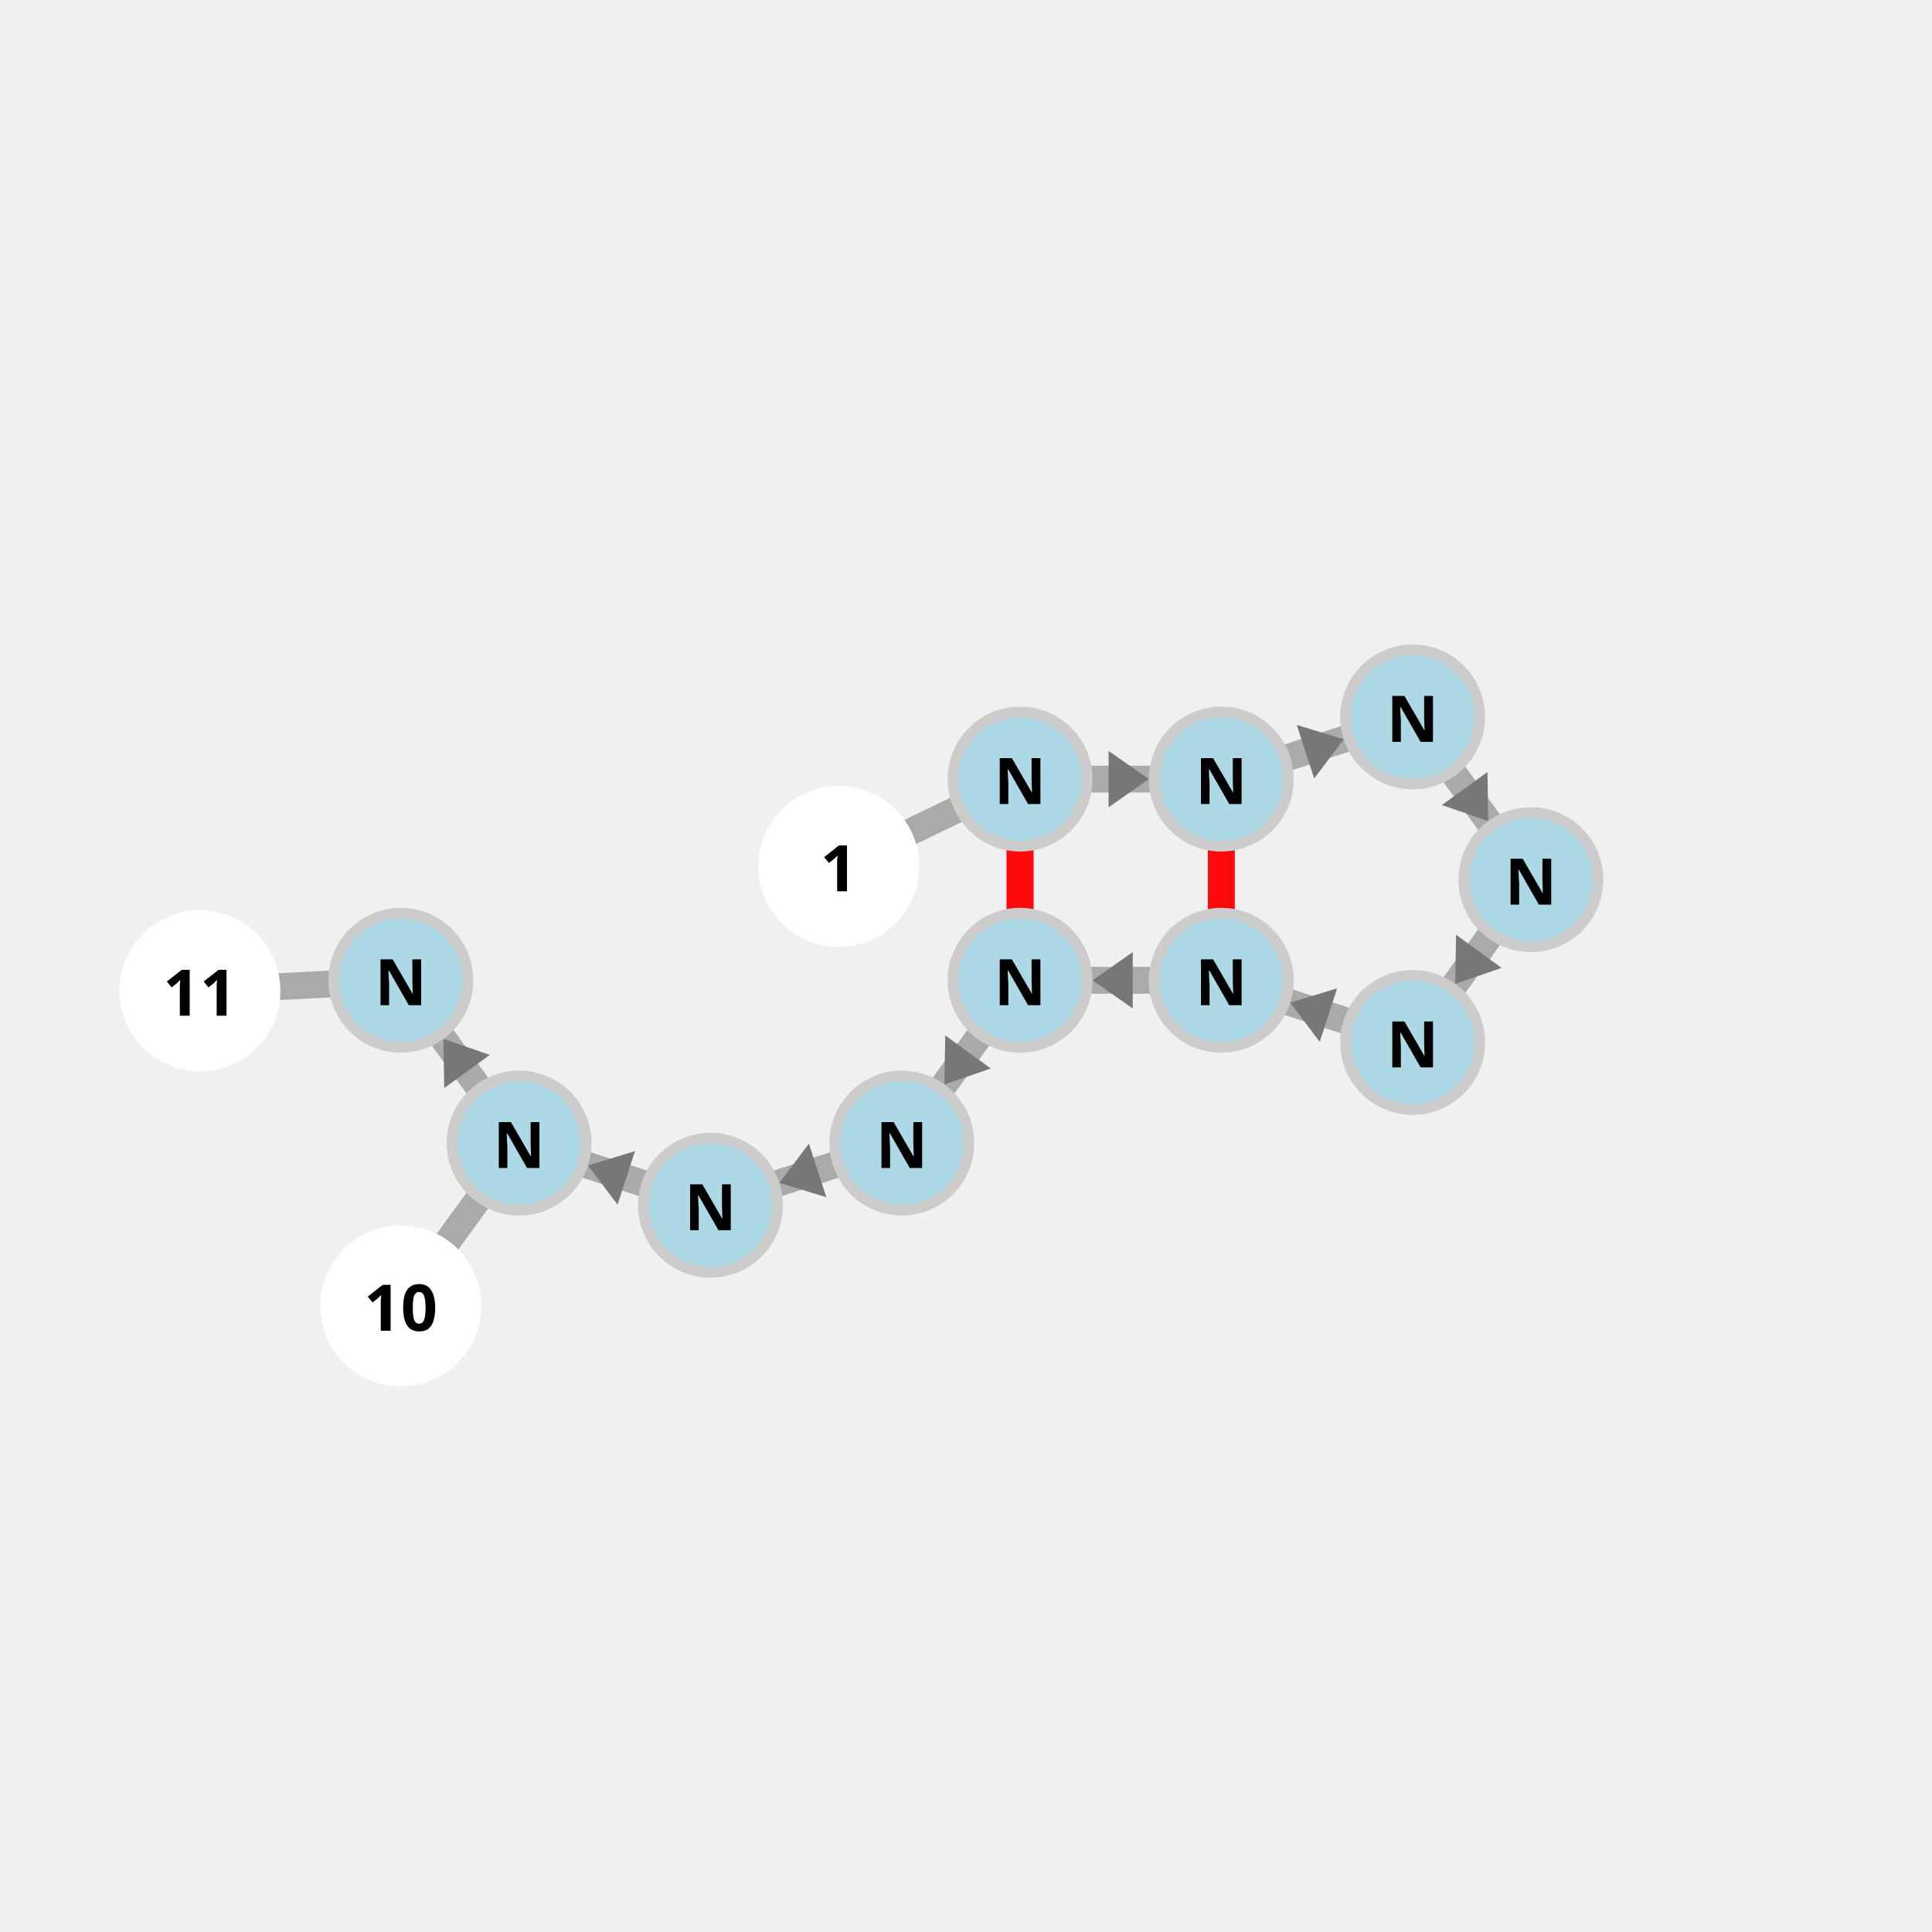
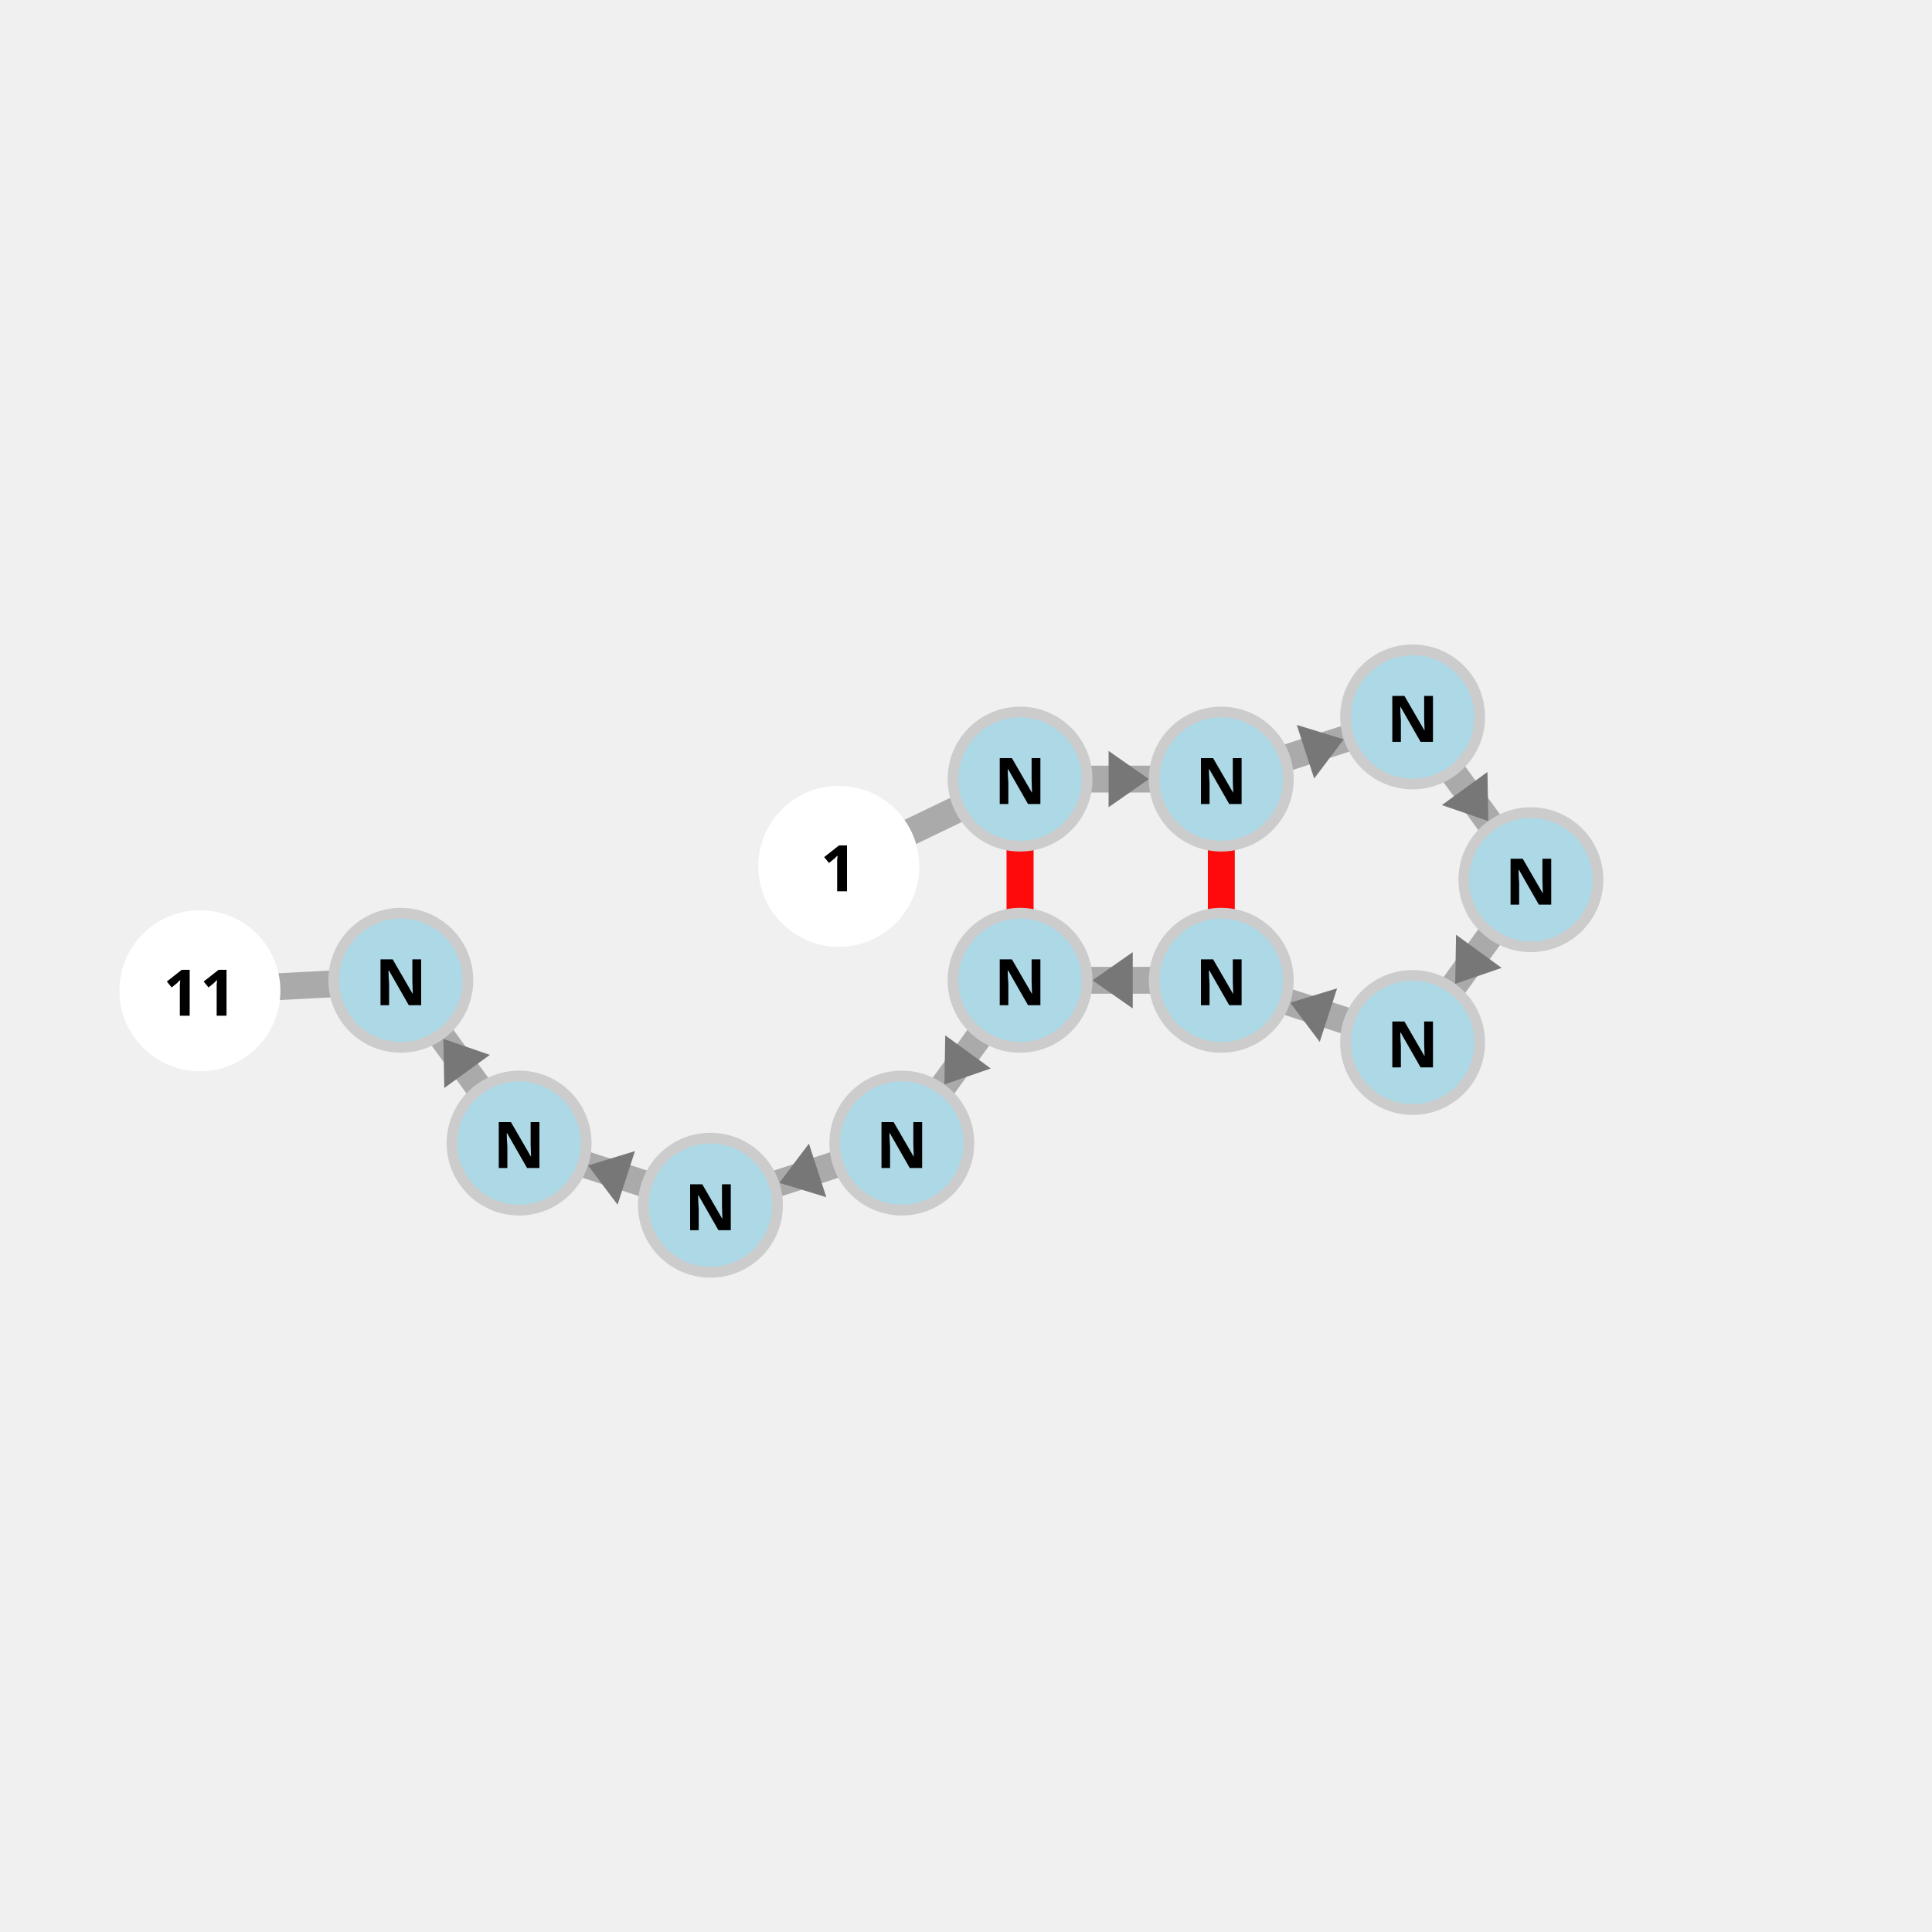
<svg xmlns="http://www.w3.org/2000/svg" viewBox="0 0 300 300">
  <style type="text/css">
 circle.fornac-node, polygon.fornac-node {
  stroke: #ccc;
  stroke-width: 0.8;
  opacity: 1;
  fill: white;
}

path.fornac-directionArrow {
  fill: #777;
  stroke: none;
  stroke-width: 0.8px;
}

g.fornac-plot {
    /* outline: 1px solid red; */
}

circle.fornac-node[base_type="a"] {
  fill: #dbdb8d;
}

circle.fornac-node[base_type="c"] {
  fill: #98df8a;
}

circle.fornac-node[base_type="g"] {
  fill: #ff9896;
}

circle.fornac-node[base_type="u"], circle.fornac-node[base_type="t"] {
  fill: #aec7e8;
}

.fornac-node &gt; text {
     pointer-events: none;
 }

circle.fornac-node[node_type="label"] {
    stroke: transparent;
    stroke-width: 0;
    fill: white;
    display: inline;
}

circle.fornac-node[node_type="protein"] {
    fill: gray;
    fill-opacity: 0.5;
    stroke-width: 4;
}

.fornac-selectedNode &gt; circle.fornac-node {
    stroke: red;
}

text.fornac-nodeLabel {
    font-weight: bold;
    font-family: Tahoma, Geneva, sans-serif;
    font-size: 0.4em;
    color: rgb(100,100,100);
    text-anchor: middle;
    alignment-baseline: middle;
    dominant-baseline: central;
    pointer-events: none;
    -webkit-touch-callout: none;
    -webkit-user-select: none;
    -khtml-user-select: none;
    -moz-user-select: none;
    -ms-user-select: none;
    user-select: none;
}

line.fornac-link {
  stroke: #999;
  stroke-opacity: 0.8;
  stroke-width: 2;
}

line.fornac-link[link_type="pseudoknot"] {
    stroke: red;
}

line.fornac-link[link_type="basepair"] {
  stroke: red;
}

line.fornac-link[link_type="intermolecule"] {
  stroke: blue;
}

line.fornac-link[link_type="chain_chain"] {
  stroke-dasharray: 3,3;
}

line.fornac-link[link_type="fake"] {
  stroke: green;
}

text.fornac-plotLabel {
    font-family: Tahoma, Geneva, sans-serif;
    font-weight: bolder;
    font-size: 1.2em;
    fill: rgba(200, 200, 200, 0.5);
    text-anchor: middle;
    alignment-baseline: central;
}

.fornac-transparent {
    fill: transparent;
    stroke-width: 0;
    stroke-opacity: 0;
    opacity: 0;
    visibility: hidden;
    pointer-events: none;
}

.fornac-dragLine {
  stroke: #999;
  stroke-width: 2;
  pointer-events: none;
}

.fornac-mouseEventHelper &gt; .extent {
  fill-opacity: .1;
  stroke: #fff;
  shape-rendering: crispEdges;
}

.d3-context-menu {
	position: absolute;
	display: none;
	background-color: #f2f2f2;
	border-radius: 4px;

	font-family: Arial, sans-serif;
	font-size: 14px;
	min-width: 150px;
	border: 1px solid #d4d4d4;

	z-index:1200;
}

.d3-context-menu ul {
	list-style-type: none;
	margin: 4px 0px;
	padding: 0px;
	cursor: default;
}

.d3-context-menu ul li {
	padding: 4px 16px;

	-webkit-touch-callout: none; /* iOS Safari */
	-webkit-user-select: none;   /* Chrome/Safari/Opera */
	-khtml-user-select: none;    /* Konqueror */
	-moz-user-select: none;      /* Firefox */
	-ms-user-select: none;       /* Internet Explorer/Edge */
	user-select: none;
}

.d3-context-menu ul li:hover {
	background-color: #4677f8;
	color: #fefefe;
}

.d3-context-menu-selected {
	background-color: #4677f8;
	color: #fefefe;
}

/*
	Header
*/

.d3-context-menu ul li.is-header
.d3-context-menu ul li.is-header:hover {
	background-color: #f2f2f2;
	color: #444;
	font-weight: bold;
	font-style: italic;
}

/*
	Disabled
*/

.d3-context-menu ul li.is-disabled
.d3-context-menu ul li.is-disabled:hover {
	background-color: #f2f2f2;
	color: #888;
	cursor: not-allowed;
}

/*
	Divider
*/

.d3-context-menu ul li.is-divider {
	padding: 0px 0px;
}

.d3-context-menu ul li.is-divider:hover {
	background-color: #f2f2f2;
}

.d3-context-menu ul hr {
	border: 0;
    height: 0;
    border-top: 1px solid rgba(0, 0, 0, 0.1);
    border-bottom: 1px solid rgba(255, 255, 255, 0.3);
}

/*# sourceMappingURL=fornac.css.map*/ 
</style>
  <g class="fornac-plot" transform="translate(-49.88728,-87.30719)scale(2.082835,2.082835)">
    <g class="fornac-links">
      <line class="link fornac-link" x1="100" y1="100" x2="100" y2="115" link_type="basepair" pointer-events="all" />
      <line class="link fornac-link" x1="115" y1="100" x2="115" y2="115" link_type="basepair" pointer-events="all" />
      <line class="link fornac-link" x1="100" y1="100" x2="115" y2="100" link_type="backbone" pointer-events="all" />
      <line class="link fornac-link" x1="115" y1="100" x2="129.266" y2="95.365" link_type="backbone" pointer-events="all" />
      <line class="link fornac-link" x1="129.266" y1="95.365" x2="138.083" y2="107.5" link_type="backbone" pointer-events="all" />
      <line class="link fornac-link" x1="138.083" y1="107.5" x2="129.266" y2="119.635" link_type="backbone" pointer-events="all" />
      <line class="link fornac-link" x1="115" y1="115" x2="115" y2="100" link_type="basepair" pointer-events="all" />
      <line class="link fornac-link" x1="129.266" y1="119.635" x2="115" y2="115" link_type="backbone" pointer-events="all" />
      <line class="link fornac-link" x1="100" y1="115" x2="100" y2="100" link_type="basepair" pointer-events="all" />
      <line class="link fornac-link" x1="115" y1="115" x2="100" y2="115" link_type="backbone" pointer-events="all" />
      <line class="link fornac-link" x1="100" y1="115" x2="91.183" y2="127.135" link_type="backbone" pointer-events="all" />
      <line class="link fornac-link" x1="91.183" y1="127.135" x2="76.917" y2="131.771" link_type="backbone" pointer-events="all" />
      <line class="link fornac-link" x1="76.917" y1="131.771" x2="62.652" y2="127.135" link_type="backbone" pointer-events="all" />
      <line class="link fornac-link" x1="62.652" y1="127.135" x2="53.835" y2="115" link_type="backbone" pointer-events="all" />
      <line class="link fornac-link" x1="100" y1="100" x2="86.484" y2="106.505" link_type="label_link" pointer-events="all" />
      <line class="link fornac-link" x1="115" y1="100" x2="112.653" y2="85.185" link_type="label_link" pointer-events="all" style="display:none" />
      <line class="link fornac-link" x1="129.266" y1="95.365" x2="133.901" y2="81.099" link_type="label_link" pointer-events="all" style="display:none" />
      <line class="link fornac-link" x1="138.083" y1="107.5" x2="153.083" y2="107.5" link_type="label_link" pointer-events="all" style="display:none" />
      <line class="link fornac-link" x1="129.266" y1="119.635" x2="133.901" y2="133.901" link_type="label_link" pointer-events="all" style="display:none" />
      <line class="link fornac-link" x1="115" y1="115" x2="112.653" y2="129.815" link_type="label_link" pointer-events="all" style="display:none" />
      <line class="link fornac-link" x1="100" y1="115" x2="106.81" y2="128.365" link_type="label_link" pointer-events="all" style="display:none" />
      <line class="link fornac-link" x1="91.183" y1="127.135" x2="100" y2="139.271" link_type="label_link" pointer-events="all" style="display:none" />
      <line class="link fornac-link" x1="76.917" y1="131.771" x2="76.917" y2="146.771" link_type="label_link" pointer-events="all" style="display:none" />
-       <line class="link fornac-link" x1="62.652" y1="127.135" x2="53.835" y2="139.271" link_type="label_link" pointer-events="all" />
+       <line class="link fornac-link" x1="62.652" y1="127.135" x2="53.835" y2="139.271" link_type="label_link" pointer-events="all" style="display:none" />
      <line class="link fornac-link" x1="53.835" y1="115" x2="38.855" y2="115.78" link_type="label_link" pointer-events="all" />
    </g>
    <g class="fornac-nodes">
      <g class="gnode" struct_name="empty" transform="translate(100,100)" num="n1" rnum="n11">
        <path class="fornac-directionArrow" node_num="1" />
        <circle class="fornac-node" node_type="nucleotide" node_num="1" r="5" style="fill: lightblue;" />
        <text class="fornac-nodeLabel" label_type="nucleotide">N</text>
      </g>
      <g class="gnode" struct_name="empty" transform="translate(115,100)" num="n2" rnum="n10">
        <path class="fornac-directionArrow" node_num="2" d="M-8.4,-2.1L-5.4,0L-8.4,2.1" />
        <circle class="fornac-node" node_type="nucleotide" node_num="2" r="5" style="fill: lightblue;" />
        <text class="fornac-nodeLabel" label_type="nucleotide">N</text>
      </g>
      <g class="gnode" struct_name="empty" transform="translate(129.2658,95.36475)" num="n3" rnum="n9">
        <path class="fornac-directionArrow" node_num="3" d="M-8.638,0.599L-5.136,1.669L-7.34,4.593" />
        <circle class="fornac-node" node_type="nucleotide" node_num="3" r="5" style="fill: lightblue;" />
        <text class="fornac-nodeLabel" label_type="nucleotide">N</text>
      </g>
      <g class="gnode" struct_name="empty" transform="translate(138.0826,107.5)" num="n4" rnum="n8">
        <path class="fornac-directionArrow" node_num="4" d="M-3.238,-8.03L-3.174,-4.369L-6.636,-5.561" />
        <circle class="fornac-node" node_type="nucleotide" node_num="4" r="5" style="fill: lightblue;" />
        <text class="fornac-nodeLabel" label_type="nucleotide">N</text>
      </g>
      <g class="gnode" struct_name="empty" transform="translate(129.2658,119.6353)" num="n5" rnum="n7">
        <path class="fornac-directionArrow" node_num="5" d="M6.636,-5.561L3.174,-4.369L3.238,-8.03" />
        <circle class="fornac-node" node_type="nucleotide" node_num="5" r="5" style="fill: lightblue;" />
        <text class="fornac-nodeLabel" label_type="nucleotide">N</text>
      </g>
      <g class="gnode" struct_name="empty" transform="translate(115,115)" num="n6" rnum="n6">
        <path class="fornac-directionArrow" node_num="6" d="M7.34,4.593L5.136,1.669L8.638,0.599" />
        <circle class="fornac-node" node_type="nucleotide" node_num="6" r="5" style="fill: lightblue;" />
        <text class="fornac-nodeLabel" label_type="nucleotide">N</text>
      </g>
      <g class="gnode" struct_name="empty" transform="translate(100,115)" num="n7" rnum="n5">
        <path class="fornac-directionArrow" node_num="7" d="M8.4,2.1L5.4,0L8.4,-2.1" />
        <circle class="fornac-node" node_type="nucleotide" node_num="7" r="5" style="fill: lightblue;" />
        <text class="fornac-nodeLabel" label_type="nucleotide">N</text>
      </g>
      <g class="gnode" struct_name="empty" transform="translate(91.18322,127.1353)" num="n8" rnum="n4">
        <path class="fornac-directionArrow" node_num="8" d="M6.636,-5.561L3.174,-4.369L3.238,-8.03" />
        <circle class="fornac-node" node_type="nucleotide" node_num="8" r="5" style="fill: lightblue;" />
        <text class="fornac-nodeLabel" label_type="nucleotide">N</text>
      </g>
      <g class="gnode" struct_name="empty" transform="translate(76.91737,131.7705)" num="n9" rnum="n3">
        <path class="fornac-directionArrow" node_num="9" d="M8.638,-0.599L5.136,-1.669L7.34,-4.593" />
        <circle class="fornac-node" node_type="nucleotide" node_num="9" r="5" style="fill: lightblue;" />
        <text class="fornac-nodeLabel" label_type="nucleotide">N</text>
      </g>
      <g class="gnode" struct_name="empty" transform="translate(62.65153,127.1353)" num="n10" rnum="n2">
        <path class="fornac-directionArrow" node_num="10" d="M7.34,4.593L5.136,1.669L8.638,0.599" />
        <circle class="fornac-node" node_type="nucleotide" node_num="10" r="5" style="fill: lightblue;" />
        <text class="fornac-nodeLabel" label_type="nucleotide">N</text>
      </g>
      <g class="gnode" struct_name="empty" transform="translate(53.83475,115)" num="n11" rnum="n1">
        <path class="fornac-directionArrow" node_num="11" d="M3.238,8.03L3.174,4.369L6.636,5.561" />
        <circle class="fornac-node" node_type="nucleotide" node_num="11" r="5" style="fill: lightblue;" />
        <text class="fornac-nodeLabel" label_type="nucleotide">N</text>
      </g>
      <g class="gnode" struct_name="empty" transform="translate(86.48404,106.5053)" num="n-1" rnum="n13">
        <circle class="fornac-node" r="6" node_type="label" node_num="-1" />
        <text class="fornac-nodeLabel" label_type="label">1</text>
      </g>
      <g class="gnode" struct_name="empty" transform="translate(112.6535,85.18467)" num="n-1" rnum="n13" style="display:none">
        <circle class="fornac-node" r="6" node_type="label" node_num="-1" />
        <text class="fornac-nodeLabel" label_type="label">0</text>
      </g>
      <g class="gnode" struct_name="empty" transform="translate(133.9011,81.0989)" num="n-1" rnum="n13" style="display:none">
        <circle class="fornac-node" r="6" node_type="label" node_num="-1" />
        <text class="fornac-nodeLabel" label_type="label">0</text>
      </g>
      <g class="gnode" struct_name="empty" transform="translate(153.0826,107.5)" num="n-1" rnum="n13" style="display:none">
        <circle class="fornac-node" r="6" node_type="label" node_num="-1" />
        <text class="fornac-nodeLabel" label_type="label">0</text>
      </g>
      <g class="gnode" struct_name="empty" transform="translate(133.9011,133.9011)" num="n-1" rnum="n13" style="display:none">
        <circle class="fornac-node" r="6" node_type="label" node_num="-1" />
        <text class="fornac-nodeLabel" label_type="label">0</text>
      </g>
      <g class="gnode" struct_name="empty" transform="translate(112.6535,129.8153)" num="n-1" rnum="n13" style="display:none">
        <circle class="fornac-node" r="6" node_type="label" node_num="-1" />
        <text class="fornac-nodeLabel" label_type="label">0</text>
      </g>
      <g class="gnode" struct_name="empty" transform="translate(106.8099,128.3651)" num="n-1" rnum="n13" style="display:none">
        <circle class="fornac-node" r="6" node_type="label" node_num="-1" />
        <text class="fornac-nodeLabel" label_type="label">0</text>
      </g>
      <g class="gnode" struct_name="empty" transform="translate(100,139.2705)" num="n-1" rnum="n13" style="display:none">
        <circle class="fornac-node" r="6" node_type="label" node_num="-1" />
        <text class="fornac-nodeLabel" label_type="label">0</text>
      </g>
      <g class="gnode" struct_name="empty" transform="translate(76.91737,146.7705)" num="n-1" rnum="n13" style="display:none">
        <circle class="fornac-node" r="6" node_type="label" node_num="-1" />
        <text class="fornac-nodeLabel" label_type="label">0</text>
      </g>
-       <g class="gnode" struct_name="empty" transform="translate(53.83475,139.2705)" num="n-1" rnum="n13">
-         <circle class="fornac-node" r="6" node_type="label" node_num="-1" />
-         <text class="fornac-nodeLabel" label_type="label">10</text>
+       <g class="gnode" struct_name="empty" transform="translate(53.83475,139.2705)" num="n-1" rnum="n13" style="display:none">
+         <circle class="fornac-node" r="6" node_type="label" node_num="-1" />
+         <text class="fornac-nodeLabel" label_type="label">0</text>
      </g>
      <g class="gnode" struct_name="empty" transform="translate(38.85507,115.7805)" num="n-1" rnum="n13">
        <circle class="fornac-node" r="6" node_type="label" node_num="-1" />
        <text class="fornac-nodeLabel" label_type="label">11</text>
      </g>
      <g class="gnode" transform="translate(107.5,107.5)" num="n-1" rnum="n13" style="display:none">
        <text class="fornac-nodeLabel" label_type="middle" />
      </g>
      <g class="gnode" transform="translate(53.83475,115)" num="n-3" rnum="n15">
        <text class="fornac-nodeLabel" label_type="middle" />
      </g>
      <g class="gnode" transform="translate(100,100)" num="n-2" rnum="n14">
        <text class="fornac-nodeLabel" label_type="middle" />
      </g>
      <g class="gnode" transform="translate(80.76448,119.3402)" num="n-1" rnum="n13" style="display:none">
        <text class="fornac-nodeLabel" label_type="middle" />
      </g>
      <g class="gnode" transform="translate(125.3229,107.5)" num="n-1" rnum="n13">
        <text class="fornac-nodeLabel" label_type="middle" />
      </g>
    </g>
  </g>
</svg>
